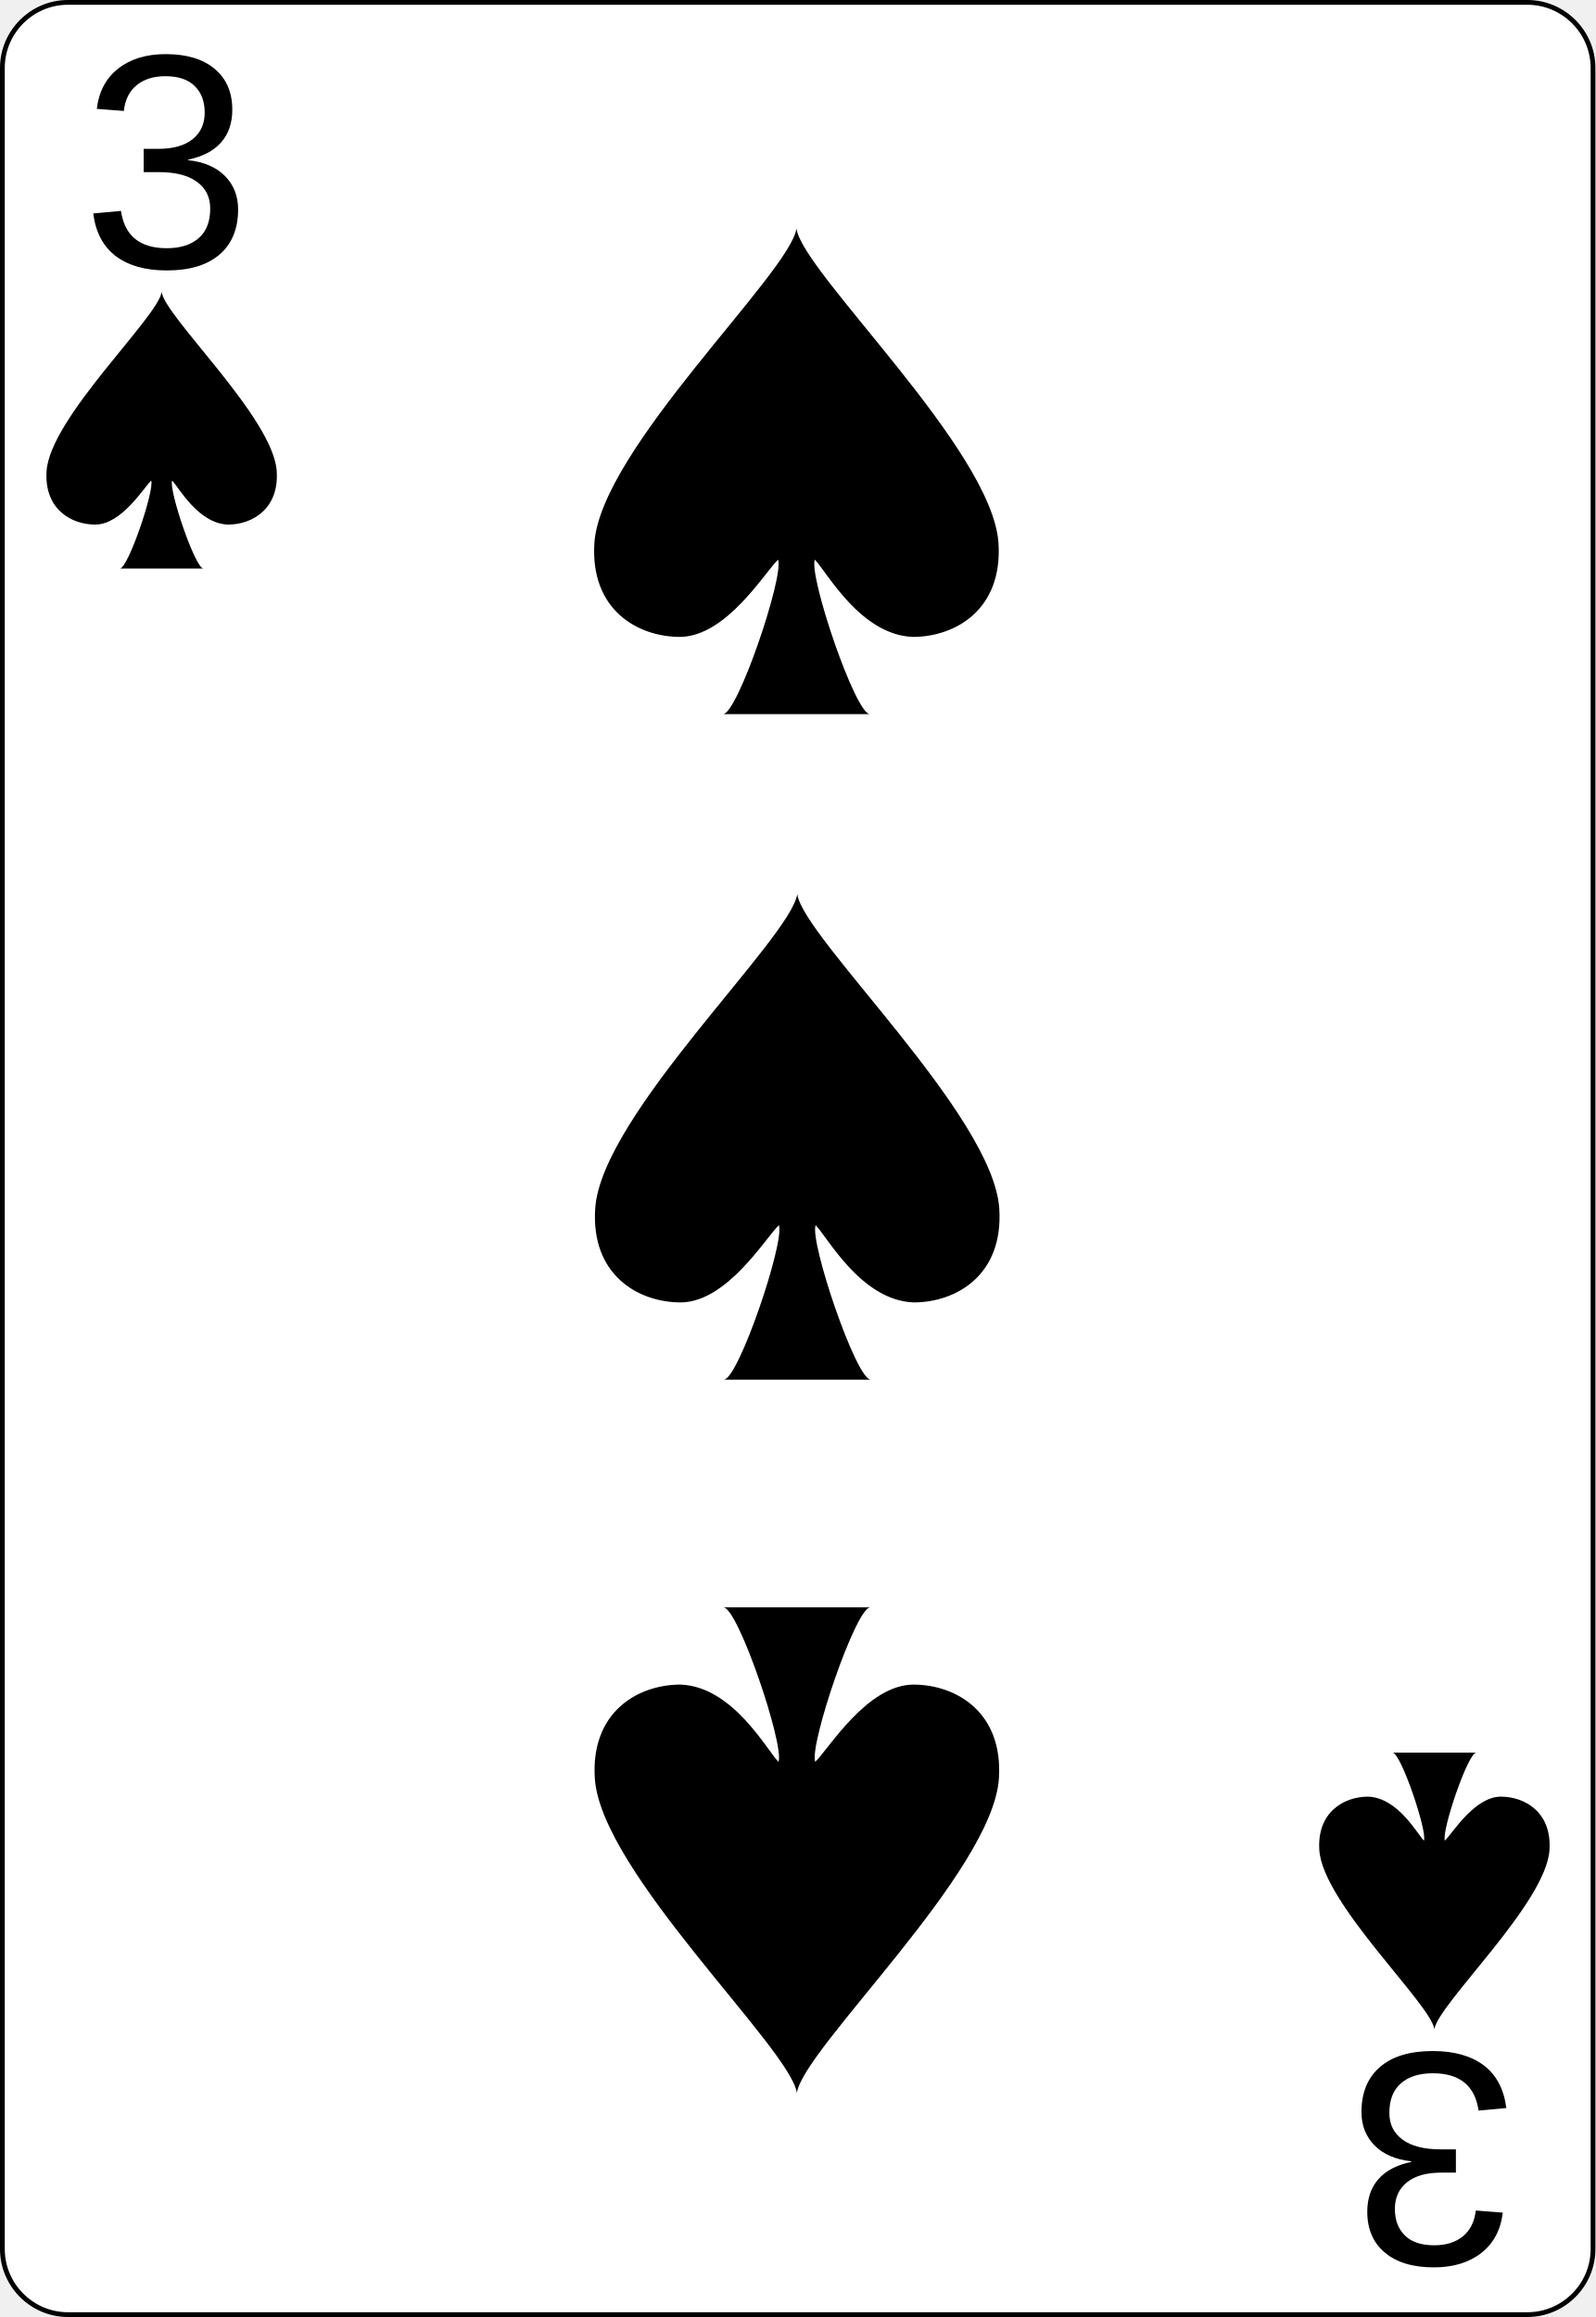
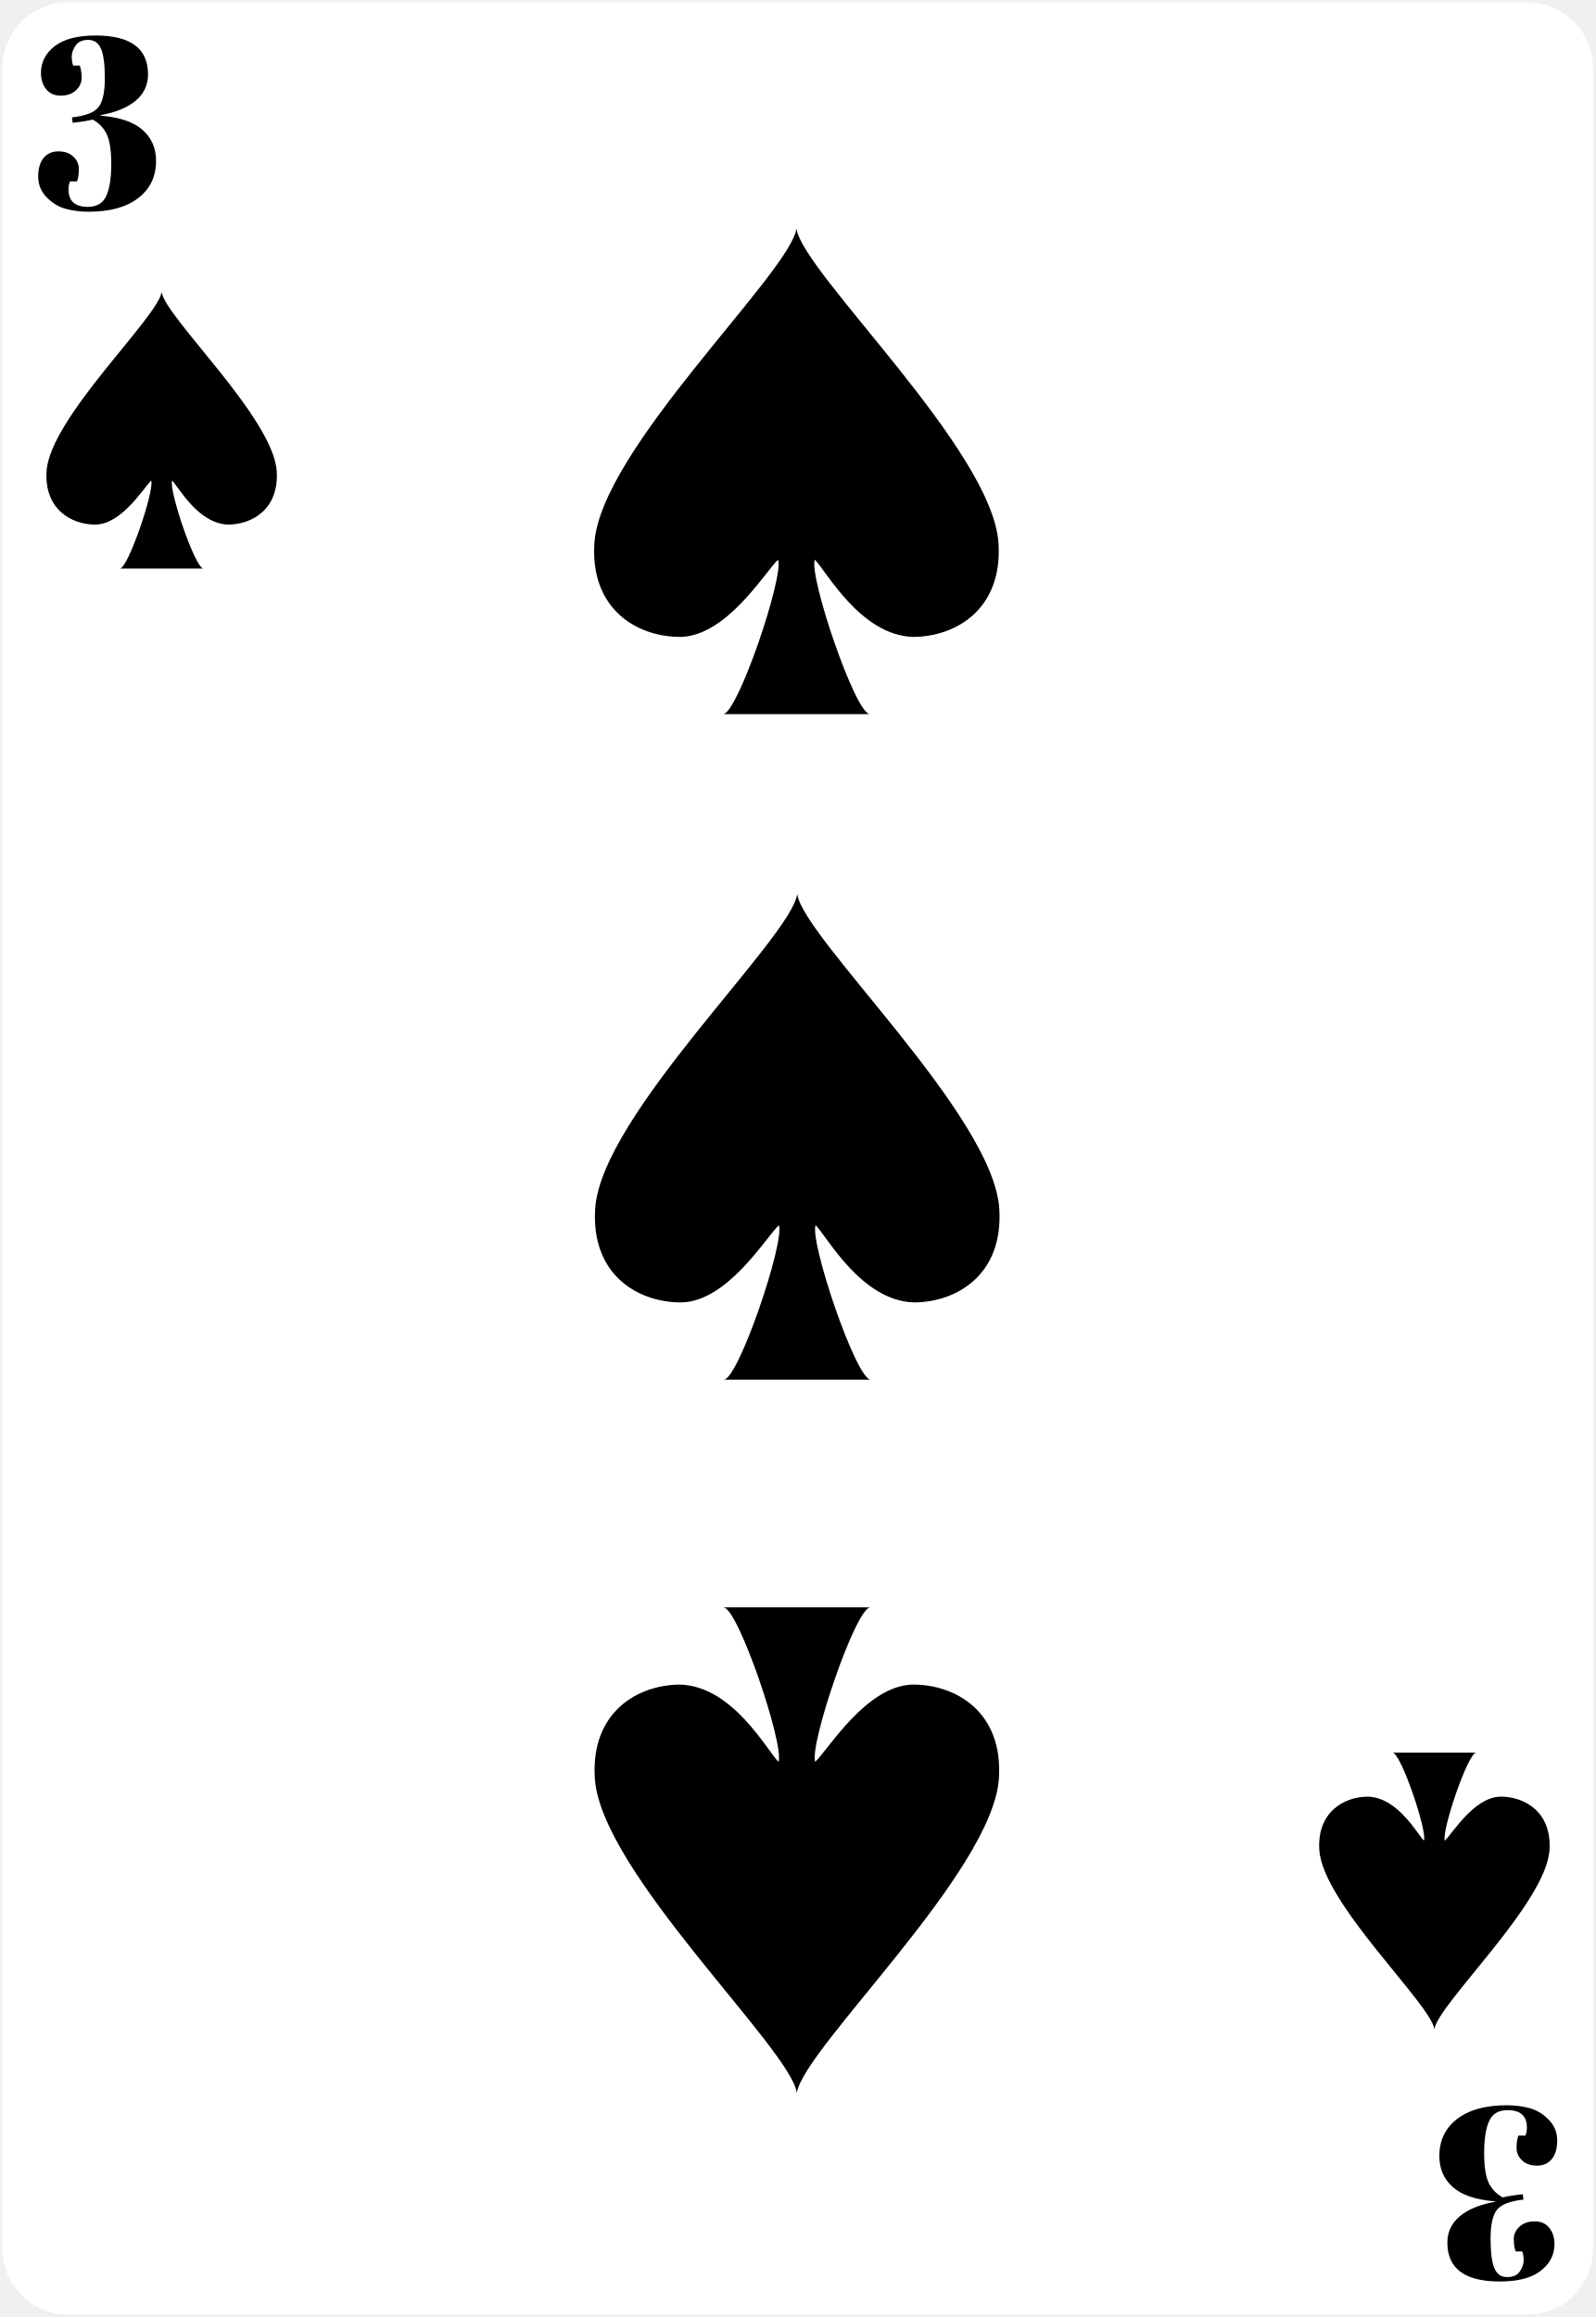
<svg xmlns="http://www.w3.org/2000/svg" width="167.087pt" height="242.667pt" viewBox="0 0 167.087 242.667" xml:space="preserve" id="svg2" version="1.1">
  <defs id="defs41" />
  <g id="Layer_x0020_1" style="fill-rule:nonzero;clip-rule:nonzero;stroke:#000000;stroke-miterlimit:4;">
-     <path style="fill:#FFFFFF;stroke-width:0.5;" d="M166.837,235.548c0,3.777-3.087,6.869-6.871,6.869H7.111c-3.775,0-6.861-3.092-6.861-6.869V7.12C0.25,3.343,3.336,0.25,7.111,0.25h152.855    c3.784,0,6.871,3.093,6.871,6.87v228.428z" id="path5" />
+     <path style="fill:#FFFFFF;stroke-width:0.5;stroke:none" d="M166.837,235.548c0,3.777-3.087,6.869-6.871,6.869H7.111c-3.775,0-6.861-3.092-6.861-6.869V7.12C0.25,3.343,3.336,0.25,7.111,0.25h152.855    c3.784,0,6.871,3.093,6.871,6.87v228.428z" id="path5" />
    <g style="stroke:none;" id="g7">
      <g id="g9">
				
			</g>
    </g>
    <g id="g15">
			
		</g>
    <g id="g19">
			
		</g>
    <g style="stroke:none;" id="g23">
      <g id="g25">
				
			</g>
    </g>
    <g style="stroke:none;" id="g31">
      <g id="g33">
				
			</g>
    </g>
  </g>
-   <text xml:space="preserve" style="font-size:32px;font-style:normal;font-weight:normal;line-height:125%;letter-spacing:0px;word-spacing:0px;fill:#000000;fill-opacity:1;stroke:none;font-family:Bitstream Vera Sans" x="8.547" y="28.013" id="text3788">
-     <tspan id="tspan3790" x="8.547" y="28.013" style="font-style:normal;font-variant:normal;font-weight:normal;font-stretch:normal;font-family:Arial;-inkscape-font-specification:Arial">3</tspan>
-   </text>
+   <g id="rank-index" style="fill:#000000;stroke:none">
+     <path id="rank-index-top" d="M10.016 3.718Q15.503 3.718 15.503 7.789Q15.503 9.453 14.215 10.541Q12.928 11.629 10.521 12.064V12.115Q13.505 12.346 14.925 13.6Q16.345 14.854 16.345 16.851Q16.345 19.309 14.48 20.742Q12.615 22.176 9.294 22.176Q7.995 22.176 6.876 21.869Q5.757 21.562 4.878 20.653Q4 19.744 4 18.49Q4 17.235 4.566 16.544Q5.131 15.853 6.118 15.853Q7.104 15.853 7.682 16.403Q8.259 16.954 8.259 17.709Q8.259 18.464 8.067 19.002H7.321Q7.176 19.411 7.176 19.846Q7.176 21.664 9.198 21.664Q10.618 21.664 11.135 20.512Q11.652 19.36 11.652 17.184Q11.652 15.008 11.159 14.022Q10.666 13.037 9.703 12.525Q8.837 12.73 7.61 12.858L7.537 12.294Q9.655 12.064 10.317 11.219Q10.979 10.374 10.979 8.211Q10.979 6.048 10.582 5.114Q10.184 4.179 9.246 4.179Q8.307 4.179 7.91 4.781Q7.513 5.382 7.513 5.92Q7.513 6.458 7.658 6.867H8.356Q8.548 7.405 8.548 8.16Q8.548 8.915 7.946 9.466Q7.345 10.016 6.358 10.016Q5.372 10.016 4.83 9.338Q4.289 8.659 4.289 7.635Q4.289 5.946 5.733 4.832Q7.176 3.718 10.016 3.718Z" />
+     <path id="rank-index-bottom" d="M10.016 3.718Q15.503 3.718 15.503 7.789Q15.503 9.453 14.215 10.541Q12.928 11.629 10.521 12.064V12.115Q13.505 12.346 14.925 13.6Q16.345 14.854 16.345 16.851Q16.345 19.309 14.48 20.742Q12.615 22.176 9.294 22.176Q7.995 22.176 6.876 21.869Q5.757 21.562 4.878 20.653Q4 19.744 4 18.49Q4 17.235 4.566 16.544Q5.131 15.853 6.118 15.853Q7.104 15.853 7.682 16.403Q8.259 16.954 8.259 17.709Q8.259 18.464 8.067 19.002H7.321Q7.176 19.411 7.176 19.846Q7.176 21.664 9.198 21.664Q10.618 21.664 11.135 20.512Q11.652 19.36 11.652 17.184Q11.652 15.008 11.159 14.022Q10.666 13.037 9.703 12.525Q8.837 12.73 7.61 12.858L7.537 12.294Q9.655 12.064 10.317 11.219Q10.979 10.374 10.979 8.211Q10.979 6.048 10.582 5.114Q10.184 4.179 9.246 4.179Q8.307 4.179 7.91 4.781Q7.513 5.382 7.513 5.92Q7.513 6.458 7.658 6.867H8.356Q8.548 7.405 8.548 8.16Q8.548 8.915 7.946 9.466Q7.345 10.016 6.358 10.016Q5.372 10.016 4.83 9.338Q4.289 8.659 4.289 7.635Q4.289 5.946 5.733 4.832Q7.176 3.718 10.016 3.718Z" transform="rotate(180,83.54346,121.3335)" />
+   </g>
  <g transform="matrix(1.508595,0,0,1.379325,16.9291,45.0659)" id="layer1-7">
    <path id="sl" d="M 7.989,3.103 C 7.747,-0.954 0.242,-8.59 0,-10.5 c -0.242,1.909 -7.747,9.545 -7.989,13.603 -0.169,2.868 1.695,4.057 3.39,4.057 1.835,-0.022 3.351,-2.801 3.873,-3.341 0.242,0.716 -1.603,6.682 -2.179,6.682 l 5.811,0 C 2.33,10.501 0.485,4.535 0.727,3.819 1.184,4.315 2.524,7.077 4.601,7.16 6.295,7.159 8.158,5.971 7.989,3.103 z" style="fill:#000000" />
  </g>
  <g transform="matrix(2.648679,0,0,2.421718,83.41089,49.36599)" id="layer1-7-88">
    <path id="sl-4" d="M 7.989,3.103 C 7.747,-0.954 0.242,-8.59 0,-10.5 c -0.242,1.909 -7.747,9.545 -7.989,13.603 -0.169,2.868 1.695,4.057 3.39,4.057 1.835,-0.022 3.351,-2.801 3.873,-3.341 0.242,0.716 -1.603,6.682 -2.179,6.682 l 5.811,0 C 2.33,10.501 0.485,4.535 0.727,3.819 1.184,4.315 2.524,7.077 4.601,7.16 6.295,7.159 8.158,5.971 7.989,3.103 z" style="fill:#000000" />
  </g>
-   <text xml:space="preserve" style="font-size:32px;font-style:normal;font-weight:normal;line-height:125%;letter-spacing:0px;word-spacing:0px;fill:#000000;fill-opacity:1;stroke:none;font-family:Bitstream Vera Sans" x="-158.978" y="-215.124" id="text3788-7" transform="scale(-1,-1)">
-     <tspan id="tspan3790-6" x="-158.978" y="-215.124" style="font-style:normal;font-variant:normal;font-weight:normal;font-stretch:normal;font-family:Arial;-inkscape-font-specification:Arial">3</tspan>
-   </text>
  <g transform="matrix(-1.508595,0,0,-1.379325,150.2251,198.0441)" id="layer1-7-3">
    <path id="sl-1" d="M 7.989,3.103 C 7.747,-0.954 0.242,-8.59 0,-10.5 c -0.242,1.909 -7.747,9.545 -7.989,13.603 -0.169,2.868 1.695,4.057 3.39,4.057 1.835,-0.022 3.351,-2.801 3.873,-3.341 0.242,0.716 -1.603,6.682 -2.179,6.682 l 5.811,0 C 2.33,10.501 0.485,4.535 0.727,3.819 1.184,4.315 2.524,7.077 4.601,7.16 6.295,7.159 8.158,5.971 7.989,3.103 z" style="fill:#000000" />
  </g>
  <g transform="matrix(-2.648679,0,0,-2.421718,83.45613,193.7713)" id="layer1-7-88-7">
    <path id="sl-4-5" d="M 7.989,3.103 C 7.747,-0.954 0.242,-8.59 0,-10.5 c -0.242,1.909 -7.747,9.545 -7.989,13.603 -0.169,2.868 1.695,4.057 3.39,4.057 1.835,-0.022 3.351,-2.801 3.873,-3.341 0.242,0.716 -1.603,6.682 -2.179,6.682 l 5.811,0 C 2.33,10.501 0.485,4.535 0.727,3.819 1.184,4.315 2.524,7.077 4.601,7.16 6.295,7.159 8.158,5.971 7.989,3.103 z" style="fill:#000000" />
  </g>
  <g transform="matrix(2.648679,0,0,2.421718,83.4947,119.0673)" id="layer1-7-88-6">
    <path id="sl-4-8" d="M 7.989,3.103 C 7.747,-0.954 0.242,-8.59 0,-10.5 c -0.242,1.909 -7.747,9.545 -7.989,13.603 -0.169,2.868 1.695,4.057 3.39,4.057 1.835,-0.022 3.351,-2.801 3.873,-3.341 0.242,0.716 -1.603,6.682 -2.179,6.682 l 5.811,0 C 2.33,10.501 0.485,4.535 0.727,3.819 1.184,4.315 2.524,7.077 4.601,7.16 6.295,7.159 8.158,5.971 7.989,3.103 z" style="fill:#000000" />
  </g>
</svg>
